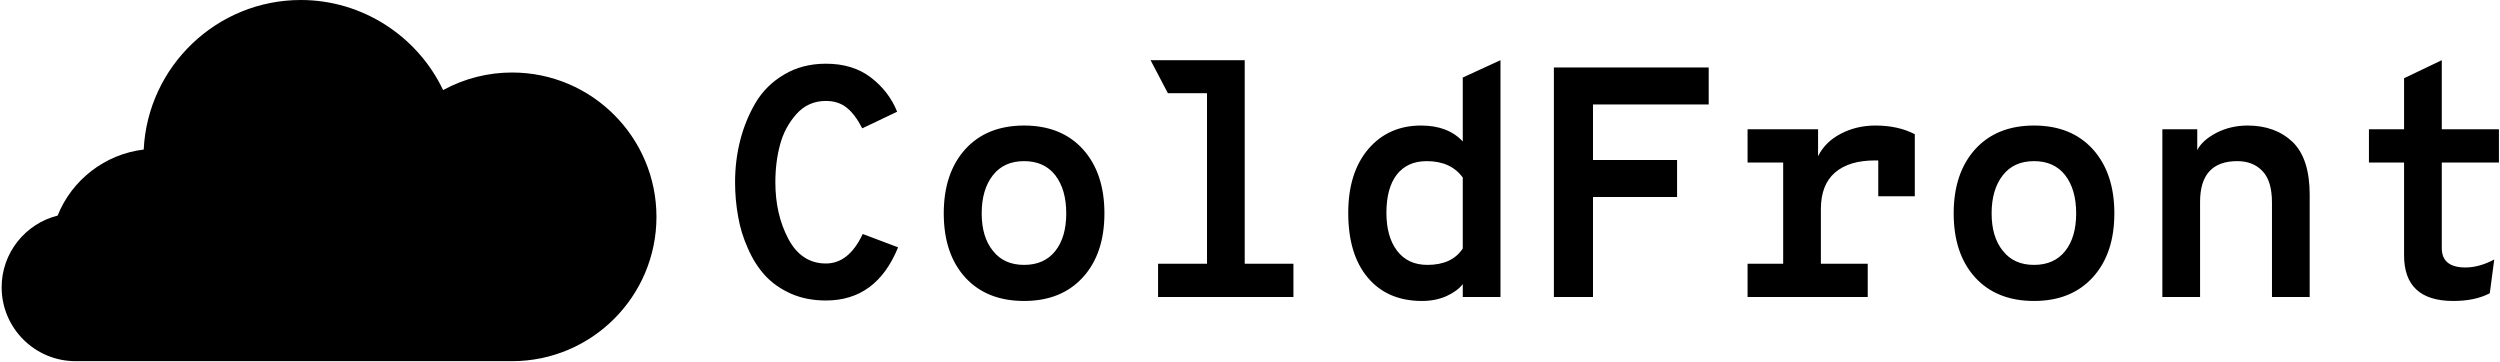
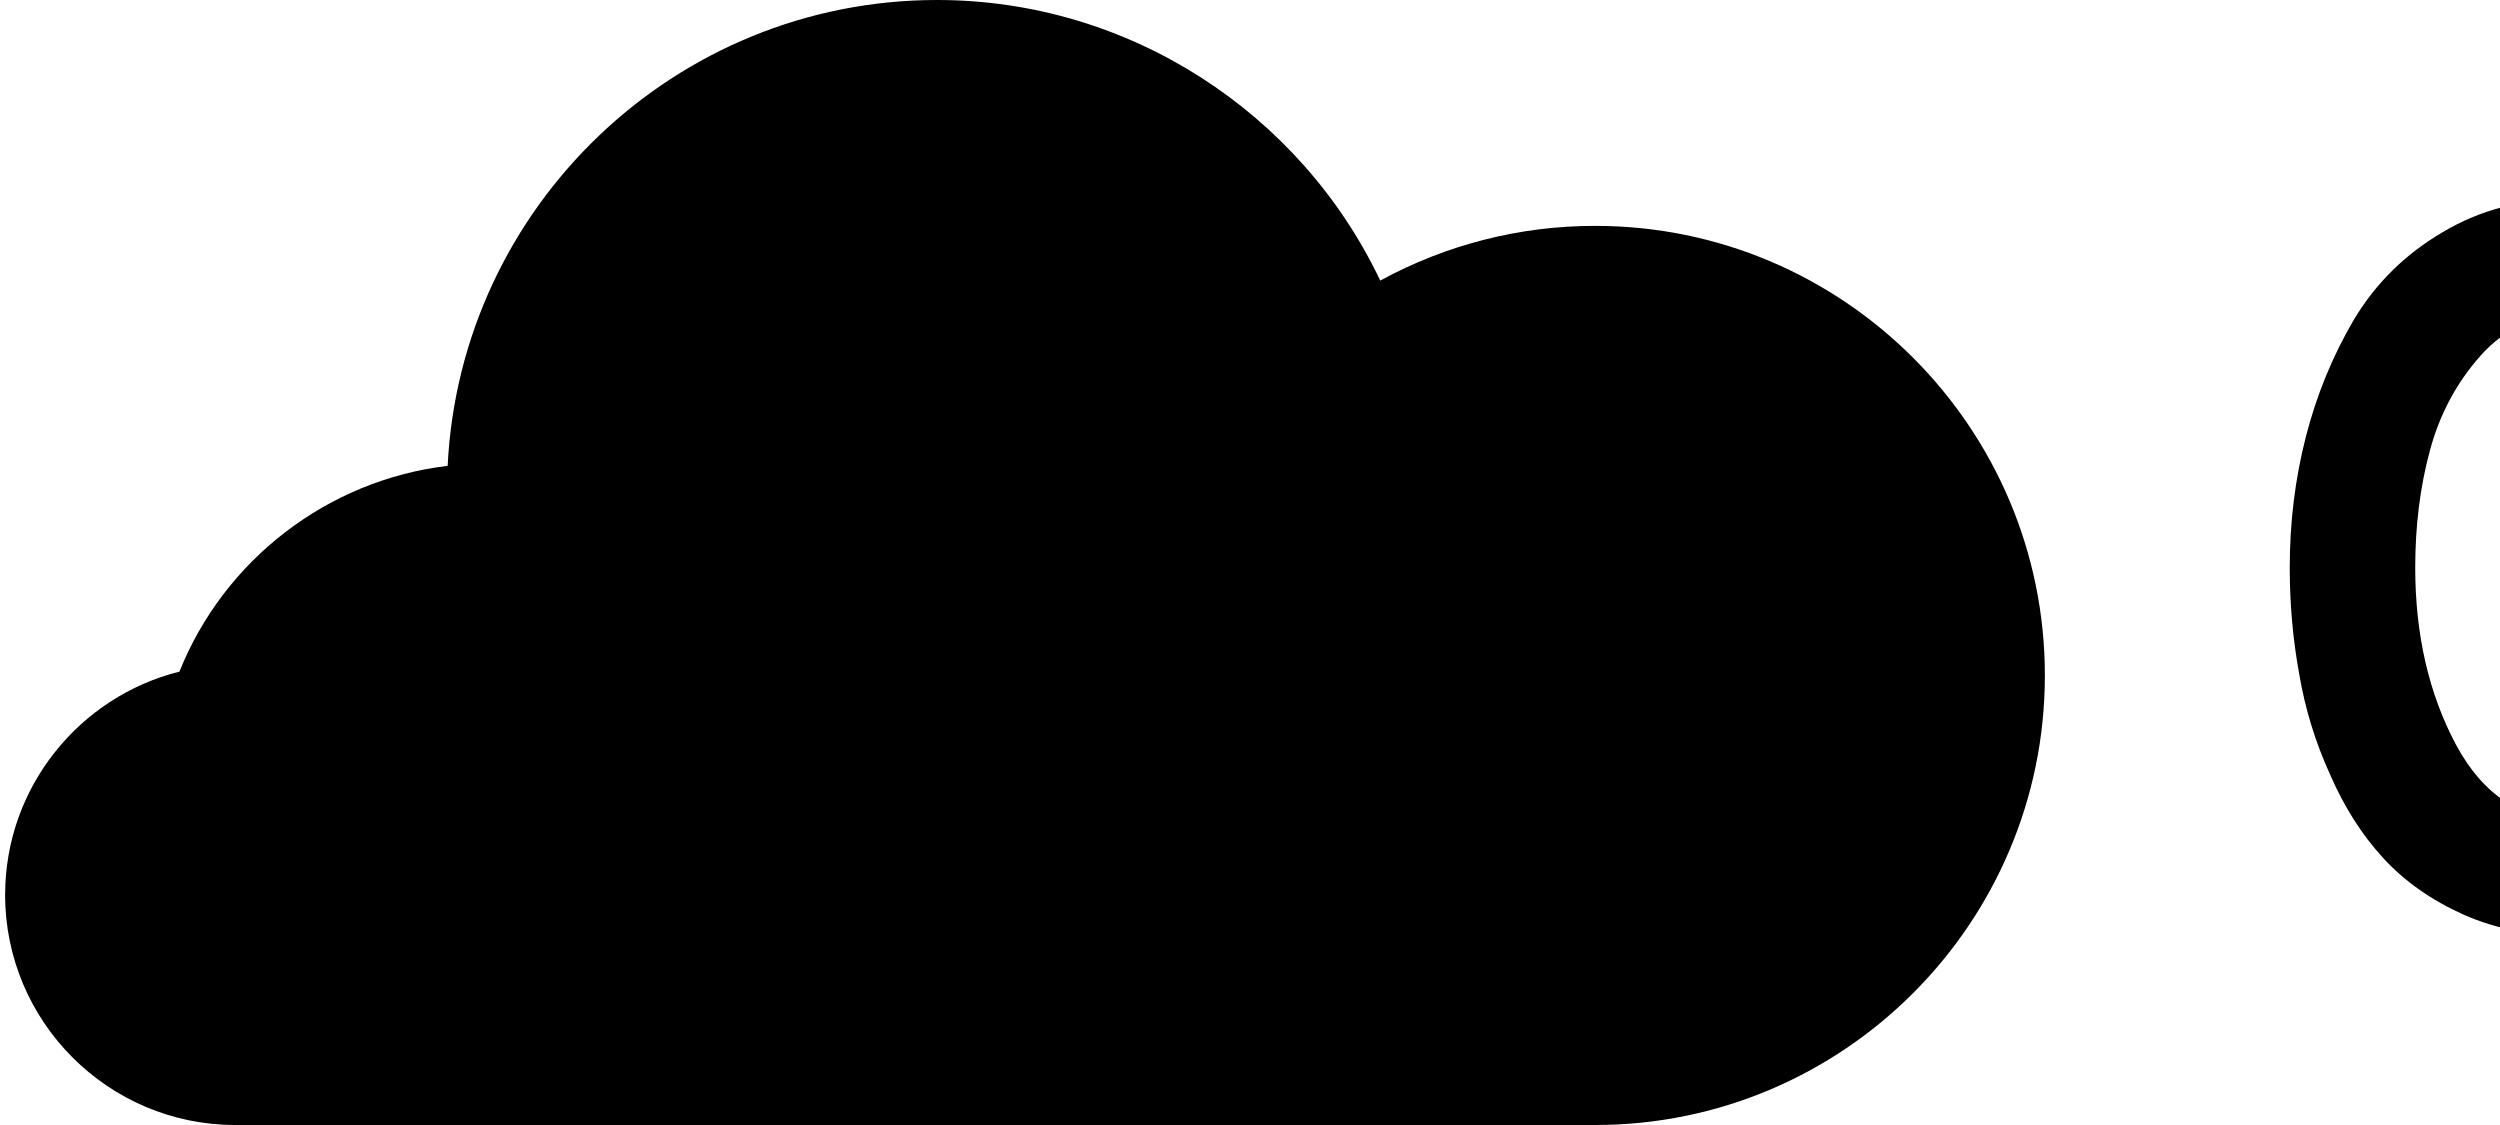
- <svg xmlns="http://www.w3.org/2000/svg" data-v-423bf9ae="" viewBox="0 0 623 90" class="iconLeft">
+ <svg xmlns="http://www.w3.org/2000/svg" data-v-423bf9ae="" viewBox="0 0 200 90" class="iconLeft">
  <g data-v-423bf9ae="" id="d9941ad6-c961-400a-ba50-10473f7d597d" fill="black" transform="matrix(5.836576,0,0,5.836576,179.6775,-6.245136)">
    <path d="M4.48 13.90L4.48 13.90L4.48 13.90Q3.65 13.90 2.99 13.61L2.99 13.61L2.99 13.61Q2.32 13.31 1.88 12.83L1.88 12.83L1.88 12.83Q1.44 12.35 1.15 11.68L1.15 11.68L1.15 11.68Q0.85 11.02 0.73 10.31L0.73 10.31L0.73 10.31Q0.60 9.60 0.60 8.85L0.60 8.85L0.60 8.85Q0.60 7.92 0.82 7.06L0.82 7.06L0.82 7.06Q1.04 6.20 1.48 5.45L1.48 5.45L1.48 5.45Q1.93 4.70 2.70 4.25L2.70 4.25L2.70 4.25Q3.47 3.79 4.48 3.79L4.48 3.79L4.48 3.79Q5.63 3.79 6.40 4.38L6.40 4.38L6.40 4.38Q7.17 4.97 7.52 5.84L7.52 5.84L6.03 6.55L6.03 6.55Q5.73 5.96 5.37 5.67L5.37 5.67L5.37 5.67Q5.01 5.38 4.48 5.38L4.48 5.38L4.48 5.38Q3.72 5.38 3.22 5.94L3.22 5.94L3.22 5.94Q2.72 6.50 2.52 7.25L2.52 7.25L2.52 7.25Q2.32 7.99 2.32 8.85L2.32 8.85L2.32 8.85Q2.32 10.23 2.88 11.28L2.88 11.28L2.88 11.28Q3.44 12.32 4.48 12.32L4.48 12.32L4.48 12.32Q5.46 12.32 6.05 11.06L6.05 11.06L7.56 11.63L7.56 11.63Q6.64 13.90 4.48 13.90ZM12.94 13.92L12.94 13.92L12.94 13.92Q11.35 13.92 10.43 12.92L10.43 12.92L10.43 12.92Q9.51 11.91 9.51 10.18L9.51 10.18L9.51 10.18Q9.51 8.46 10.43 7.44L10.43 7.44L10.43 7.44Q11.35 6.43 12.94 6.43L12.94 6.43L12.94 6.43Q14.53 6.43 15.45 7.44L15.45 7.44L15.45 7.44Q16.37 8.46 16.37 10.18L16.37 10.18L16.37 10.18Q16.37 11.90 15.45 12.91L15.45 12.91L15.45 12.91Q14.53 13.92 12.94 13.92ZM12.94 12.38L12.94 12.38L12.94 12.38Q13.80 12.38 14.27 11.79L14.27 11.79L14.27 11.79Q14.74 11.20 14.74 10.18L14.74 10.18L14.74 10.18Q14.74 9.16 14.27 8.55L14.27 8.55L14.27 8.55Q13.80 7.95 12.94 7.95L12.94 7.95L12.94 7.95Q12.08 7.95 11.61 8.55L11.61 8.55L11.61 8.55Q11.13 9.16 11.13 10.18L11.13 10.18L11.13 10.18Q11.13 11.19 11.61 11.78L11.61 11.78L11.61 11.78Q12.08 12.38 12.94 12.38ZM22.36 3.64L22.36 12.33L24.44 12.33L24.44 13.75L18.66 13.75L18.66 12.33L20.75 12.33L20.75 5.05L19.08 5.05L18.34 3.64L22.36 3.64ZM29.93 13.92L29.93 13.92L29.93 13.92Q28.46 13.92 27.62 12.93L27.62 12.93L27.62 12.93Q26.78 11.94 26.78 10.16L26.78 10.16L26.78 10.16Q26.78 8.44 27.64 7.43L27.64 7.43L27.64 7.43Q28.50 6.43 29.89 6.43L29.89 6.43L29.89 6.43Q31.04 6.43 31.67 7.11L31.67 7.11L31.67 4.38L33.28 3.64L33.28 13.75L31.67 13.75L31.67 13.20L31.67 13.20Q31.44 13.50 30.98 13.71L30.98 13.71L30.98 13.71Q30.51 13.92 29.93 13.92ZM30.16 12.38L30.16 12.38L30.16 12.38Q31.21 12.38 31.67 11.68L31.67 11.68L31.67 8.65L31.67 8.65Q31.16 7.95 30.13 7.95L30.13 7.95L30.13 7.95Q29.30 7.95 28.85 8.53L28.85 8.53L28.85 8.53Q28.41 9.10 28.41 10.16L28.41 10.16L28.41 10.16Q28.41 11.17 28.86 11.77L28.86 11.77L28.86 11.77Q29.32 12.38 30.16 12.38ZM37.23 13.75L35.56 13.75L35.56 3.95L42.17 3.95L42.17 5.53L37.23 5.53L37.23 7.90L40.82 7.90L40.82 9.48L37.23 9.48L37.23 13.75ZM49.29 6.43L49.29 6.43L49.29 6.43Q50.26 6.43 50.97 6.80L50.97 6.80L50.97 9.45L49.41 9.45L49.41 7.92L49.27 7.92L49.27 7.92Q48.16 7.92 47.56 8.44L47.56 8.44L47.56 8.44Q46.96 8.96 46.96 10.00L46.96 10.00L46.96 12.33L48.96 12.33L48.96 13.75L43.83 13.75L43.83 12.33L45.35 12.33L45.35 8.01L43.83 8.01L43.83 6.59L46.84 6.59L46.84 7.74L46.84 7.74Q47.14 7.13 47.81 6.78L47.81 6.78L47.81 6.78Q48.48 6.43 49.29 6.43ZM56.06 13.92L56.06 13.92L56.06 13.92Q54.47 13.92 53.55 12.92L53.55 12.92L53.55 12.92Q52.63 11.91 52.63 10.18L52.63 10.18L52.63 10.18Q52.63 8.46 53.55 7.44L53.55 7.44L53.55 7.44Q54.47 6.43 56.06 6.43L56.06 6.43L56.06 6.43Q57.65 6.43 58.57 7.44L58.57 7.44L58.57 7.44Q59.49 8.46 59.49 10.18L59.49 10.18L59.49 10.18Q59.49 11.90 58.57 12.91L58.57 12.91L58.57 12.91Q57.65 13.92 56.06 13.92ZM56.06 12.38L56.06 12.38L56.06 12.38Q56.92 12.38 57.39 11.79L57.39 11.79L57.39 11.79Q57.86 11.20 57.86 10.18L57.86 10.18L57.86 10.18Q57.86 9.16 57.39 8.55L57.39 8.55L57.39 8.55Q56.92 7.95 56.06 7.95L56.06 7.95L56.06 7.95Q55.20 7.95 54.73 8.55L54.73 8.55L54.73 8.55Q54.25 9.16 54.25 10.18L54.25 10.18L54.25 10.18Q54.25 11.19 54.73 11.78L54.73 11.78L54.73 11.78Q55.20 12.38 56.06 12.38ZM65.18 6.43L65.18 6.43L65.18 6.43Q66.36 6.43 67.10 7.13L67.10 7.13L67.10 7.13Q67.83 7.84 67.83 9.38L67.83 9.38L67.83 13.75L66.22 13.75L66.22 9.72L66.22 9.72Q66.22 8.79 65.81 8.37L65.81 8.37L65.81 8.37Q65.41 7.95 64.74 7.95L64.74 7.95L64.74 7.95Q63.15 7.95 63.15 9.69L63.15 9.69L63.15 13.75L61.54 13.75L61.54 6.59L63.03 6.59L63.03 7.48L63.03 7.48Q63.24 7.06 63.85 6.74L63.85 6.74L63.85 6.74Q64.46 6.43 65.18 6.43ZM73.96 13.92L73.96 13.92L73.96 13.92Q71.86 13.92 71.86 11.97L71.86 11.97L71.86 8.01L70.36 8.01L70.36 6.59L71.86 6.59L71.86 4.41L73.47 3.64L73.47 6.59L75.91 6.59L75.91 8.01L73.47 8.01L73.47 11.66L73.47 11.66Q73.47 12.49 74.48 12.49L74.48 12.49L74.48 12.49Q75.07 12.49 75.71 12.15L75.71 12.15L75.52 13.59L75.52 13.59Q74.90 13.92 73.96 13.92Z" />
  </g>
  <g data-v-423bf9ae="" id="9af24de1-1115-4b4e-b195-2a72e8db5b63" transform="matrix(1.631795,0,0,1.631795,0.4102714,0.000001639144)" stroke="none" fill="black">
    <path d="M77.959 55.154H11.282C5.061 55.154 0 50.093 0 43.873c0-5.278 3.643-9.721 8.546-10.946 2.188-5.469 7.248-9.386 13.149-10.089C22.317 10.14 32.843 0 45.693 0c9.417 0 17.822 5.536 21.723 13.756a21.944 21.944 0 0 1 10.543-2.682c12.153 0 22.041 9.887 22.041 22.04 0 12.153-9.887 22.04-22.041 22.04z" />
  </g>
</svg>
